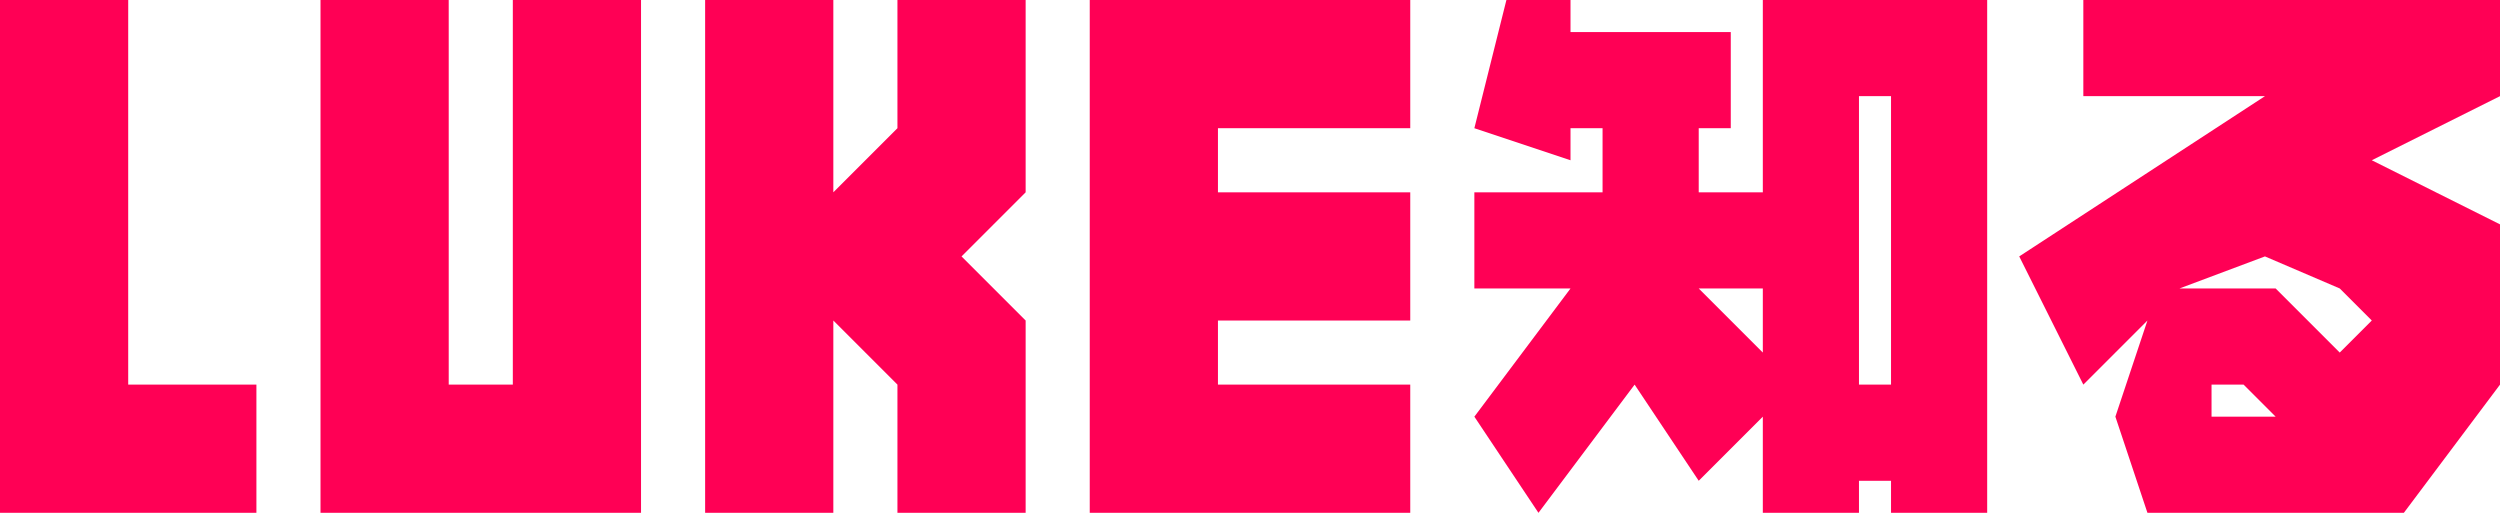
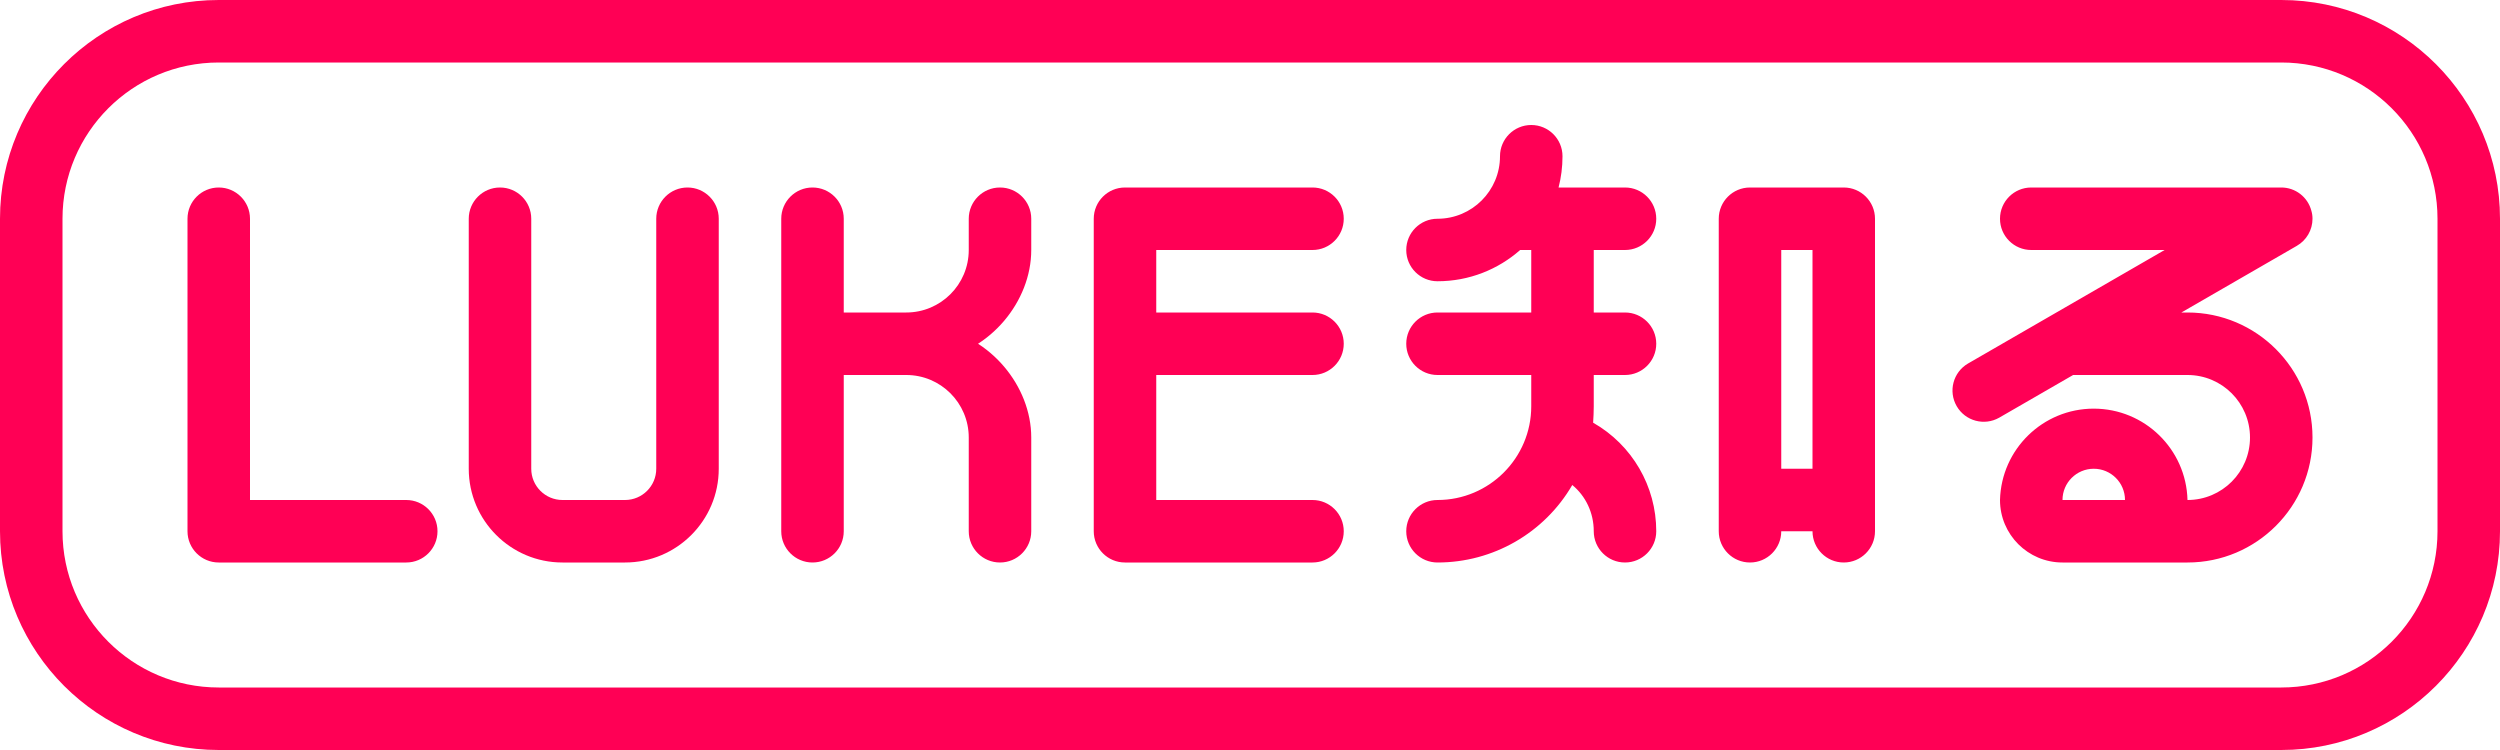
- <svg xmlns="http://www.w3.org/2000/svg" viewBox="0 0 234 48">
-   <path d="M0 48h24V36H12V0H0v48zm30 0h30V0H48v36h-6V0H30v48zm36 0h12V30l6 6v12h12V30l-6-6 6-6V0H84v12l-6 6V0H66v48zm36 0h30V36h-18v-6h18V18h-18v-6h18V0h-30v48zm111-9l-3-3h-3v3h6zm-9-12h9l6 6 3-3-3-3-7-3-8 3zm-39 0h-6l6 6v-6zm9 9h3V9h-3v27zm38-27h-17V0h39v9l-12 6 12 6v15l-9 12h-24l-3-9 3-9-6 6-6-12 23-15zm-65 18h-9v-9h12v-6h-3v3l-9-3 3-12h6v3h15v9h-3v6h6V0h21v48h-9v-3h-3v3h-9v-9l-6 6-6-9-9 12-6-9 9-12z" fill="#F05" />
+ <svg xmlns="http://www.w3.org/2000/svg" viewBox="0 0 80 24">
+   <g fill="#F05">
+     <path d="M80 7v10c0 3.863-3.137 7-7 7H7c-3.863 0-7-3.137-7-7V7c0-3.863 3.137-7 7-7h66c3.863 0 7 3.137 7 7zm-2 0v10c0 2.76-2.24 5-5 5H7c-2.76 0-5-2.24-5-5V7c0-2.76 2.24-5 5-5h66c2.76 0 5 2.24 5 5z" fill-rule="evenodd" />
+     <g fill-rule="evenodd">
+       <path d="M49.874 6H52a1 1 0 010 2h-1v2h1a1 1 0 010 2h-1v1c0 .177-.009.351-.02.526A3.995 3.995 0 0153 17a1 1 0 01-2 0c0-.594-.26-1.129-.687-1.48A4.985 4.985 0 0146 18a1 1 0 010-2c1.656 0 3-1.344 3-3v-1h-3a1 1 0 010-2h3V8h-.355c-.706.622-1.632 1-2.645 1a1 1 0 010-2 2 2 0 002-2 1 1 0 012 0c0 .345-.044.68-.126 1zM57 15V8h1v7h-1zm1 2h-1a1 1 0 01-2 0V7a1 1 0 011-1h3a1 1 0 011 1v10a1 1 0 01-2 0zM69.268 8l-6.294 3.634a1 1 0 001 1.732L66.34 12H70a2 2 0 010 4h-4a1 1 0 012 0h2a3.001 3.001 0 00-6 0 2 2 0 002 2h4c2.208 0 4-1.792 4-4s-1.792-4-4-4h-.196l3.691-2.131A.999.999 0 0074 7a.875.875 0 00-.037-.258A.995.995 0 0073 6h-8a1 1 0 000 2h4.268z" />
+     </g>
+     <path d="M42 6h-6a1 1 0 00-1 1v10a1 1 0 001 1h6a1 1 0 000-2h-5v-4h5a1 1 0 000-2h-5V8h5a1 1 0 000-2zM25 17V7a1 1 0 012 0v3h2a2 2 0 002-2V7a1 1 0 012 0v1c0 1.656-1.326 3.221-2.959 3.493L27 12v-2l3.041.507C31.674 10.779 33 12.344 33 14v3a1 1 0 01-2 0v-3a2 2 0 00-2-2h-2v5a1 1 0 01-2 0zM23 7v8c0 1.656-1.344 3-3 3h-2c-1.656 0-3-1.344-3-3V7a1 1 0 012 0v8a1 1 0 001 1h2a1 1 0 001-1V7a1 1 0 012 0zM13 16H8V7a1 1 0 00-2 0v10a1 1 0 001 1h6a1 1 0 000-2z" />
+   </g>
</svg>
